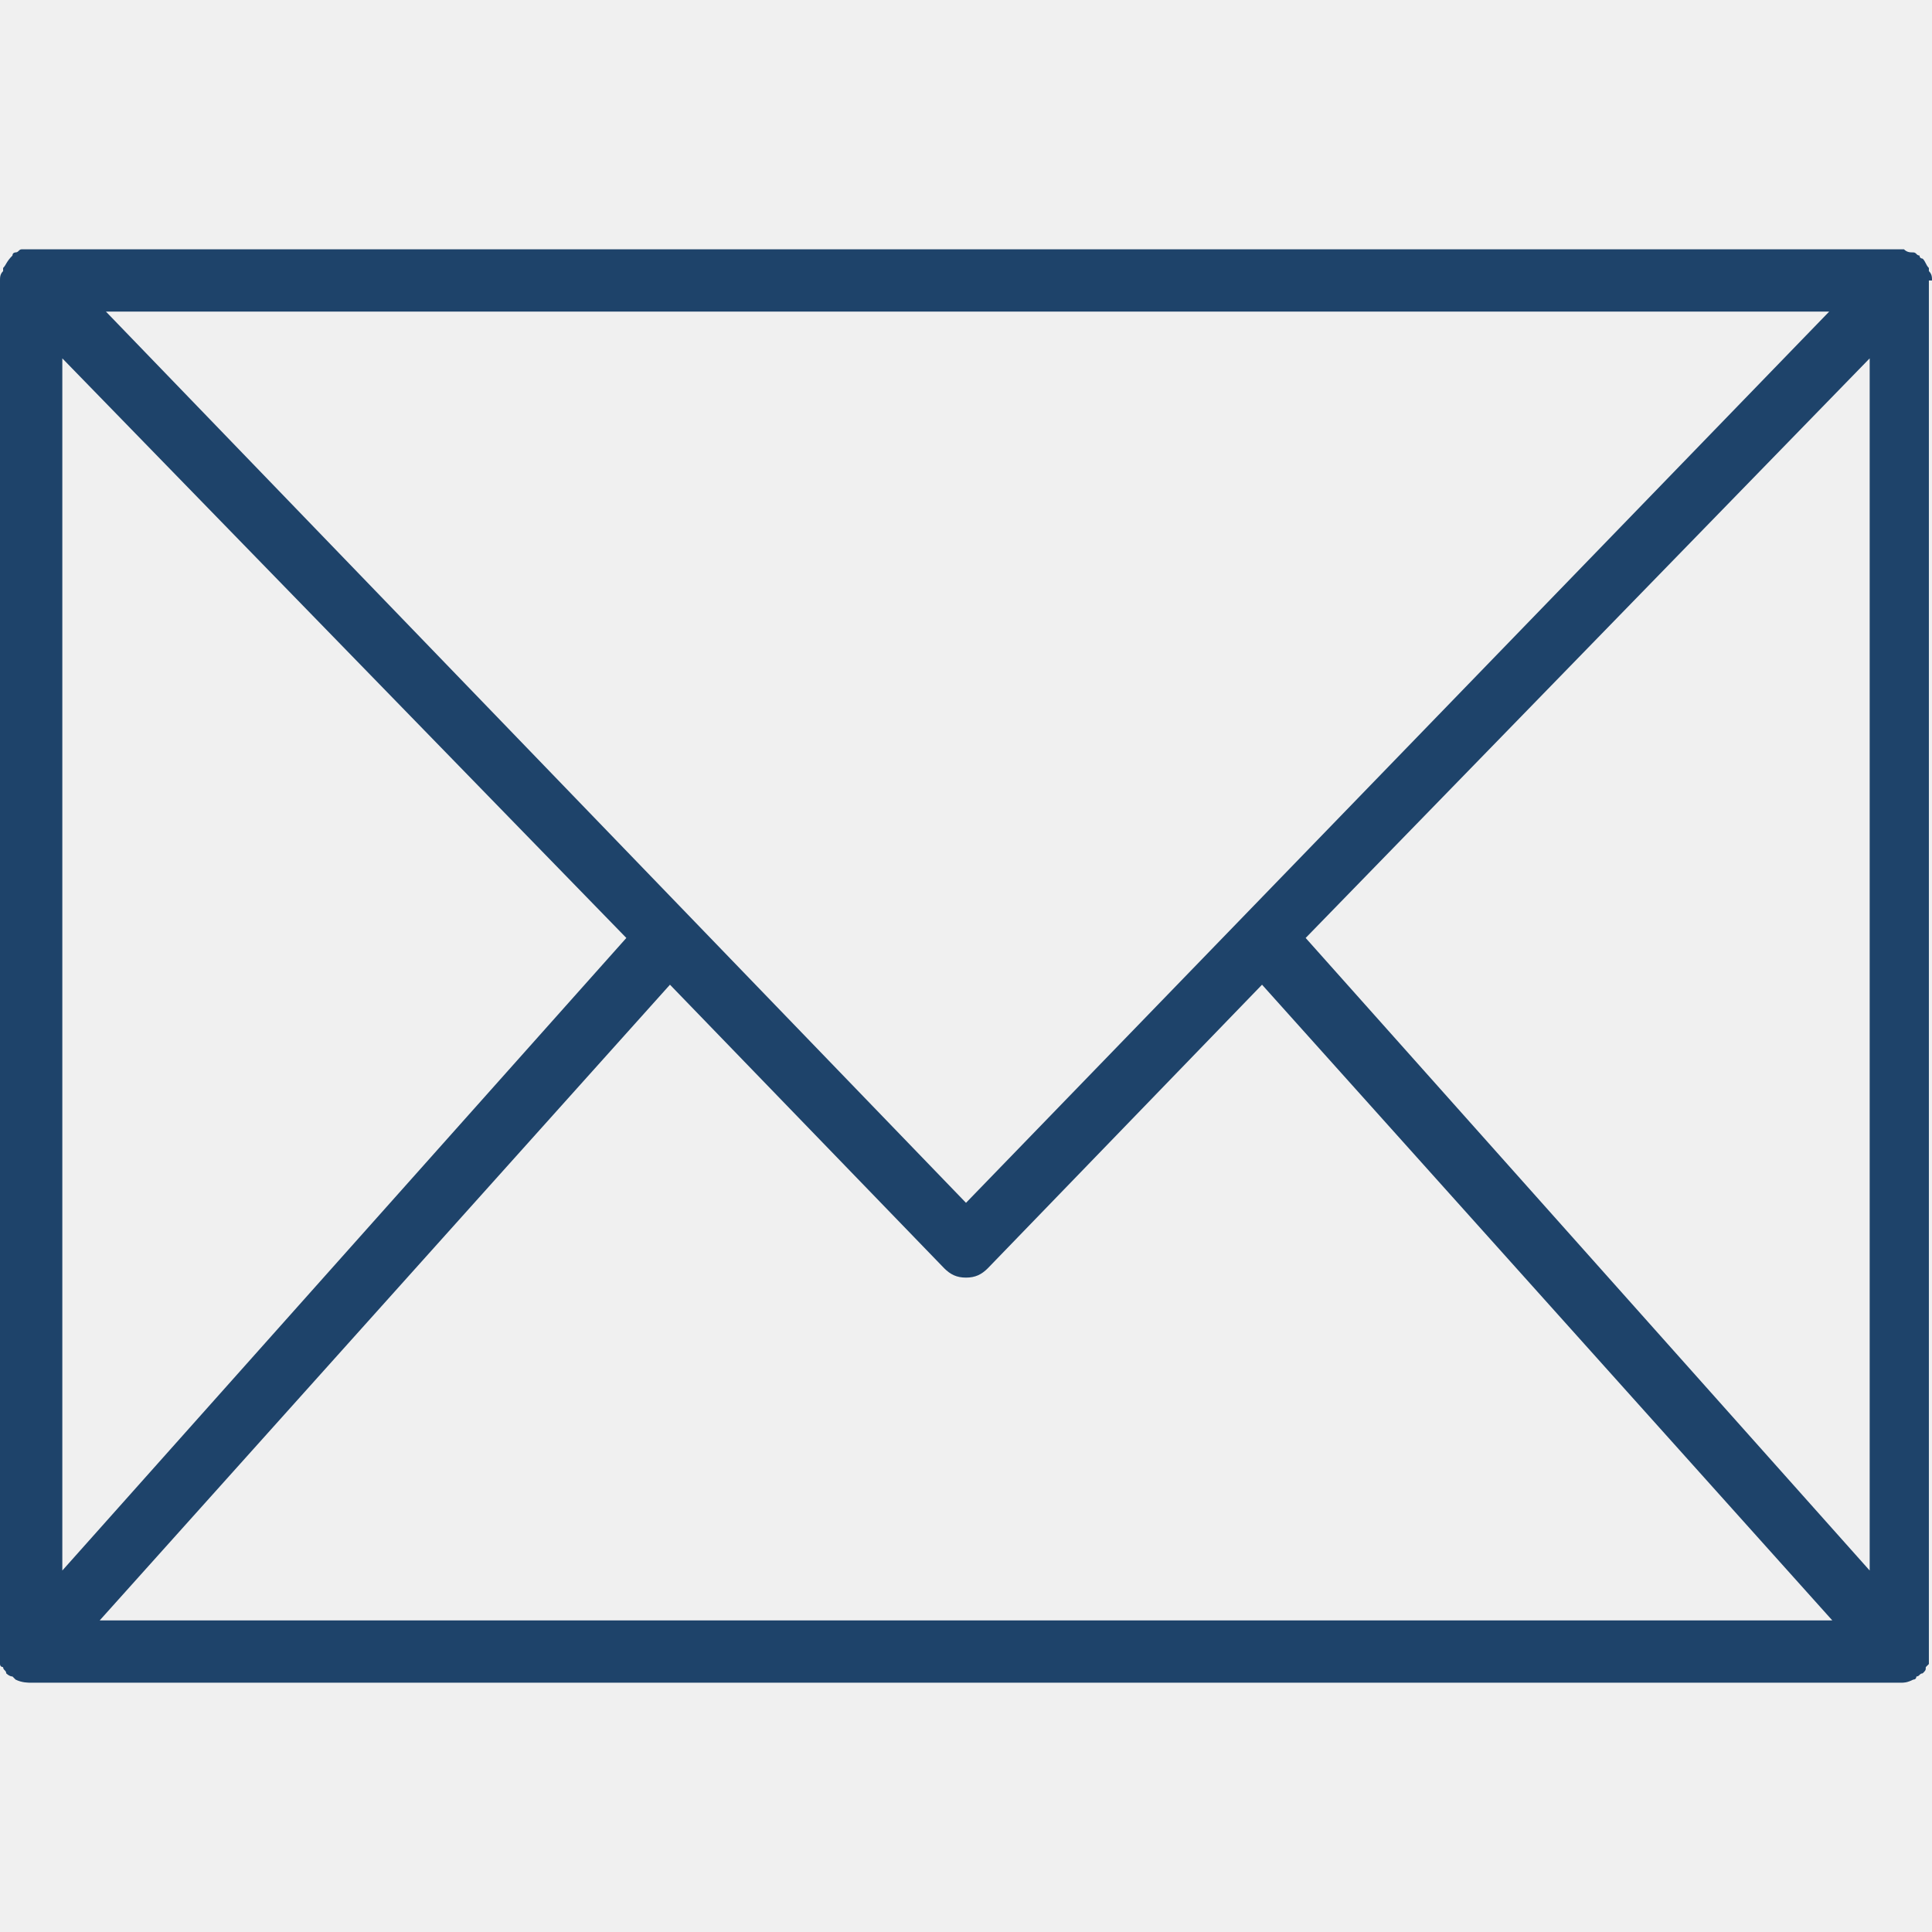
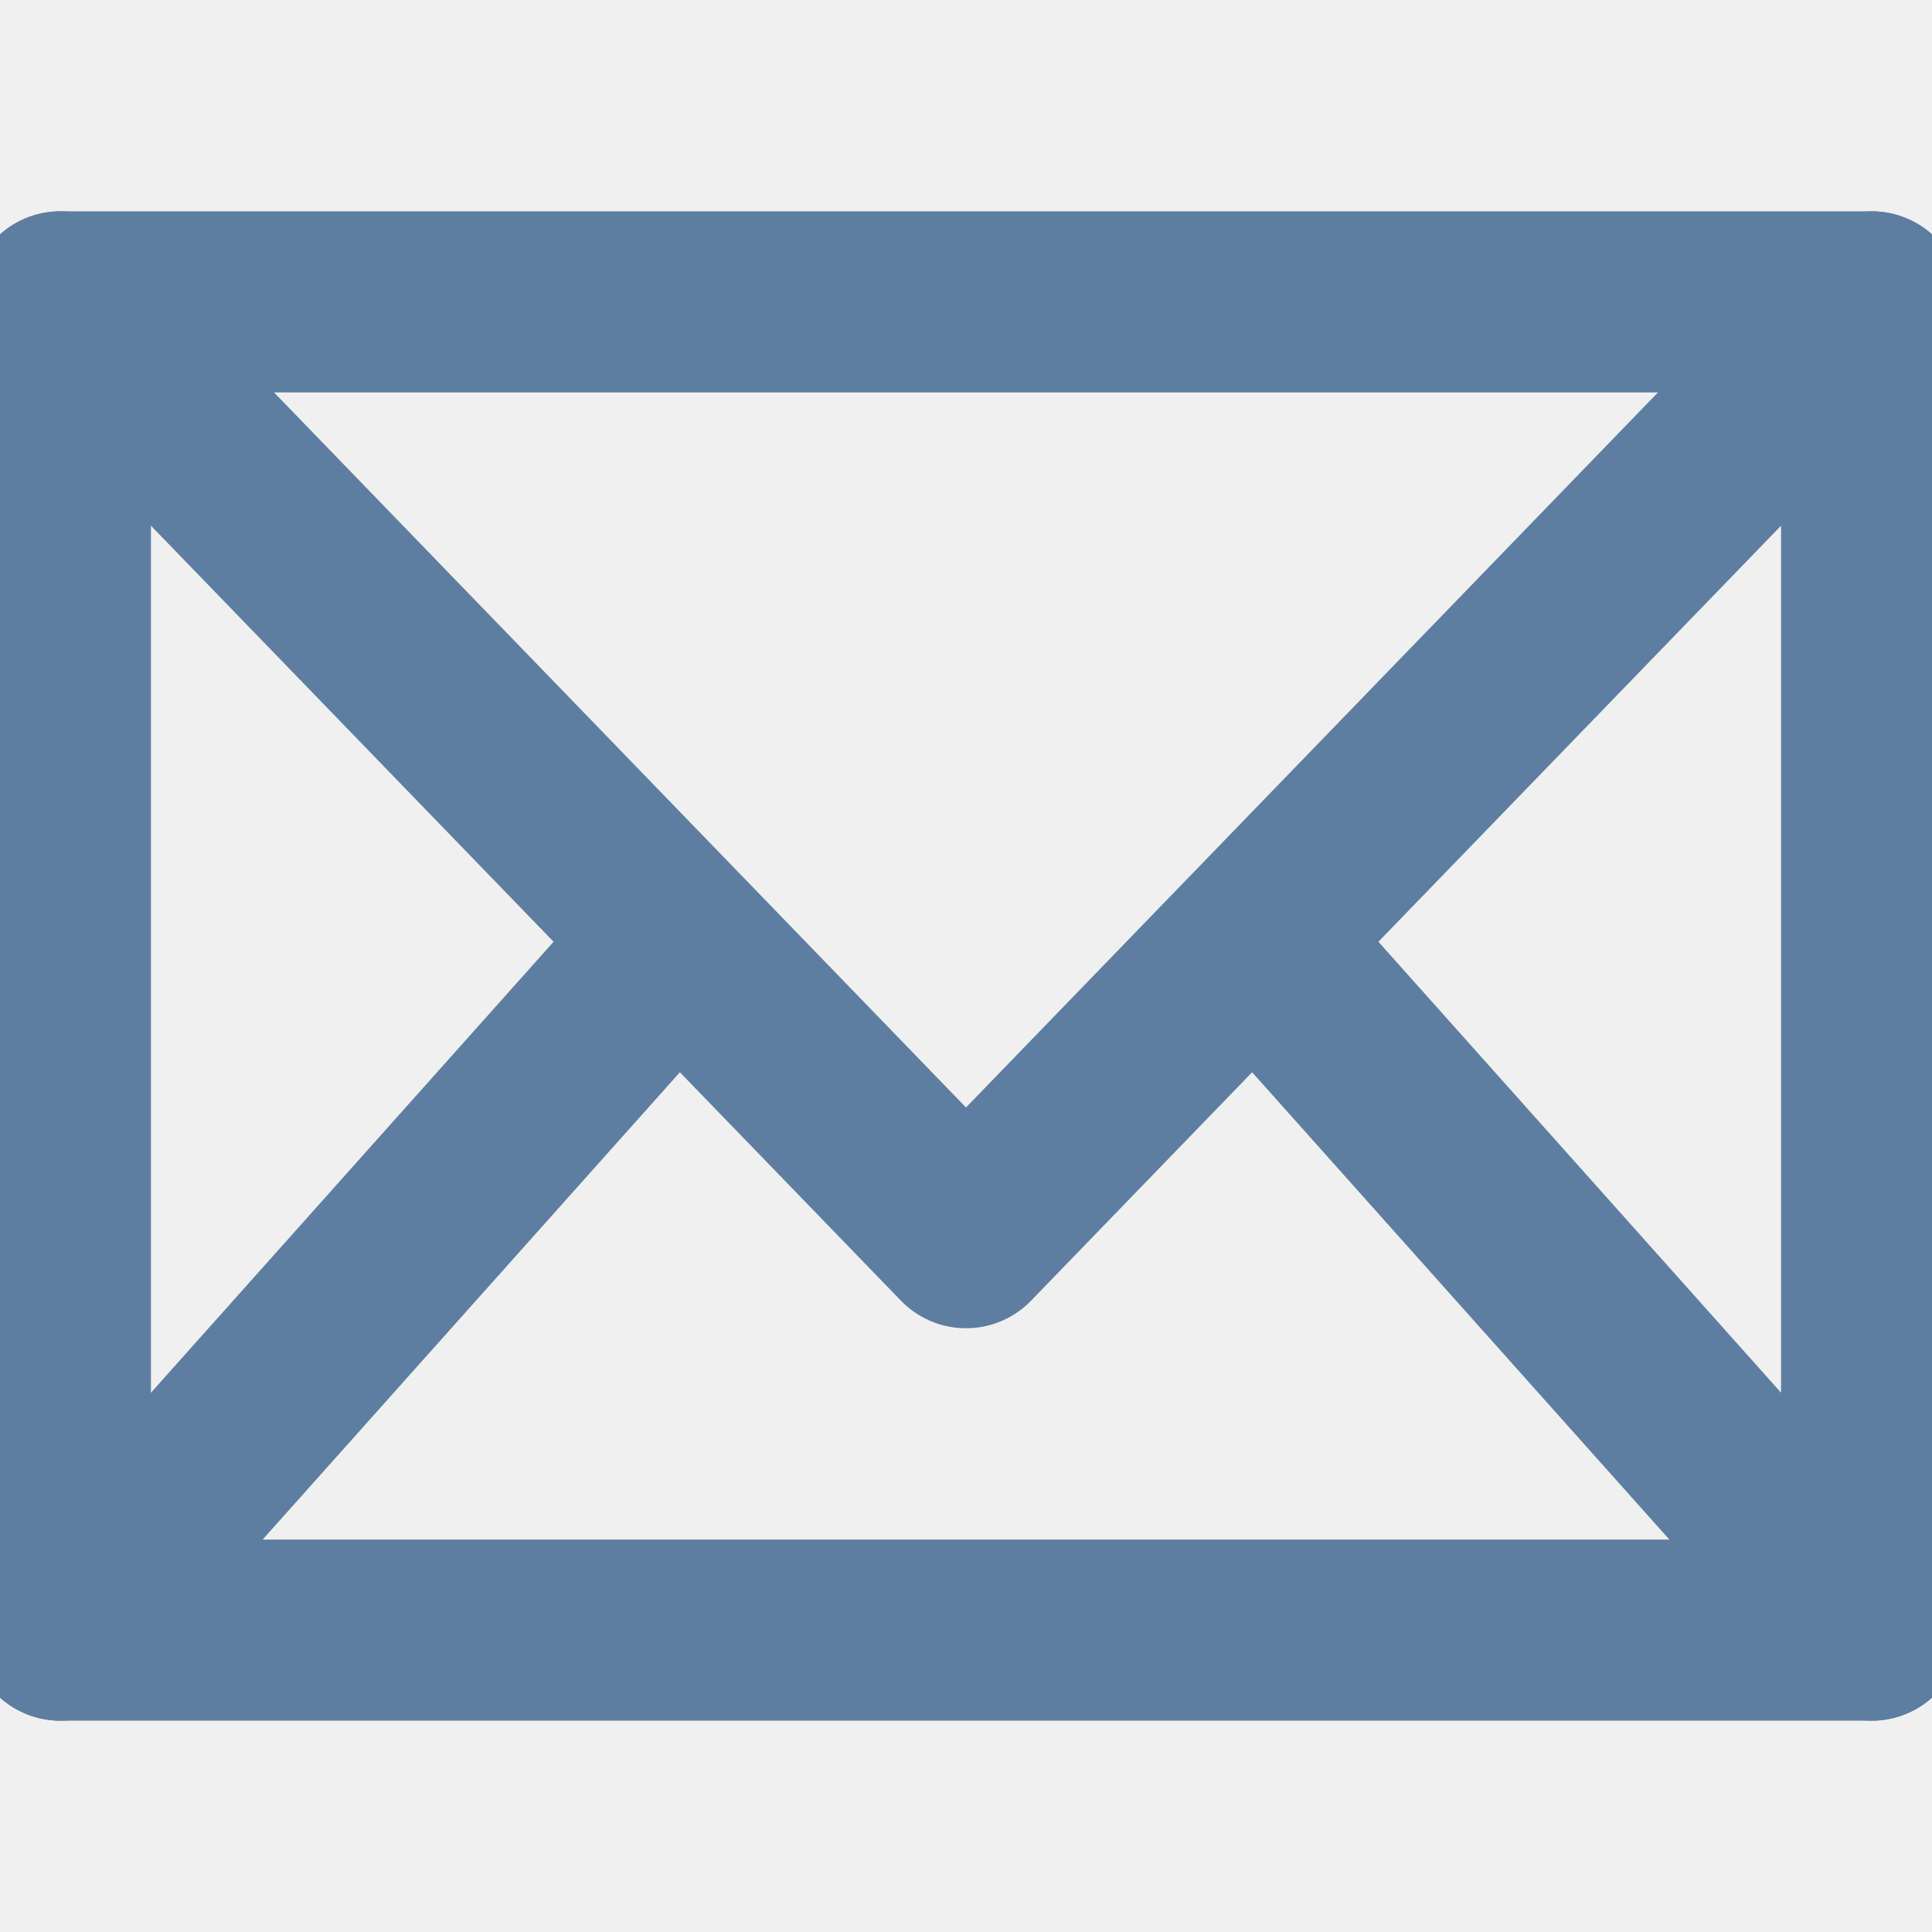
- <svg xmlns="http://www.w3.org/2000/svg" viewBox="0 0 62 62">
-   <path d="m62 9c0-.1 0-.2-.1-.3v-.1c-.1-.1-.1-.2-.2-.3 0 0-.1 0-.1-.1-.1 0-.1-.1-.2-.1s-.2 0-.3-.1h-60.4c-.1 0-.1.1-.2.1 0 0-.1 0-.1.1-.2.2-.2.3-.3.4v.1c-.1.1-.1.2-.1.3v44.4c0 .1.1.1.1.1 0 .1.1.1.1.2 0 0 .1.1.2.1l.1.1c.2.1.4.1.5.1h60c.1 0 .2 0 .4-.1.1 0 .1-.1.1-.1.1 0 .1-.1.2-.1.1-.1.1-.1.1-.2l.1-.1v-.2-44.2zm-31 29.6-27.6-28.6h55.3zm-10.9-8.5-18.1 20.3v-38.9zm1.4 1.5 8.8 9.1c.2.2.4.3.7.3s.5-.1.7-.3l8.8-9.1 18.3 20.4h-55.6zm20.4-1.5 18.1-18.6v38.9z" fill="#1e436a" />
+ <svg xmlns="http://www.w3.org/2000/svg" width="16" height="16" viewBox="0 0 16 16" fill="none">
+   <g clip-path="url(#clip0)">
+     <path d="M0.5 2.5L8 10.25L15.5 2.5M10.5 7.9L15.5 13.5M0.5 13.5L5.5 7.9" stroke="#5D7EA0" stroke-width="1.5" stroke-miterlimit="10" stroke-linecap="round" stroke-linejoin="round" />
+     <path d="M0.5 2.5H15.5V13.5H0.5V2.5Z" stroke="#5D7EA0" stroke-width="1.5" stroke-miterlimit="10" stroke-linecap="round" stroke-linejoin="round" />
+   </g>
+   <defs>
+     <clipPath id="clip0">
+       <rect width="16" height="16" fill="white" />
+     </clipPath>
+   </defs>
</svg>
